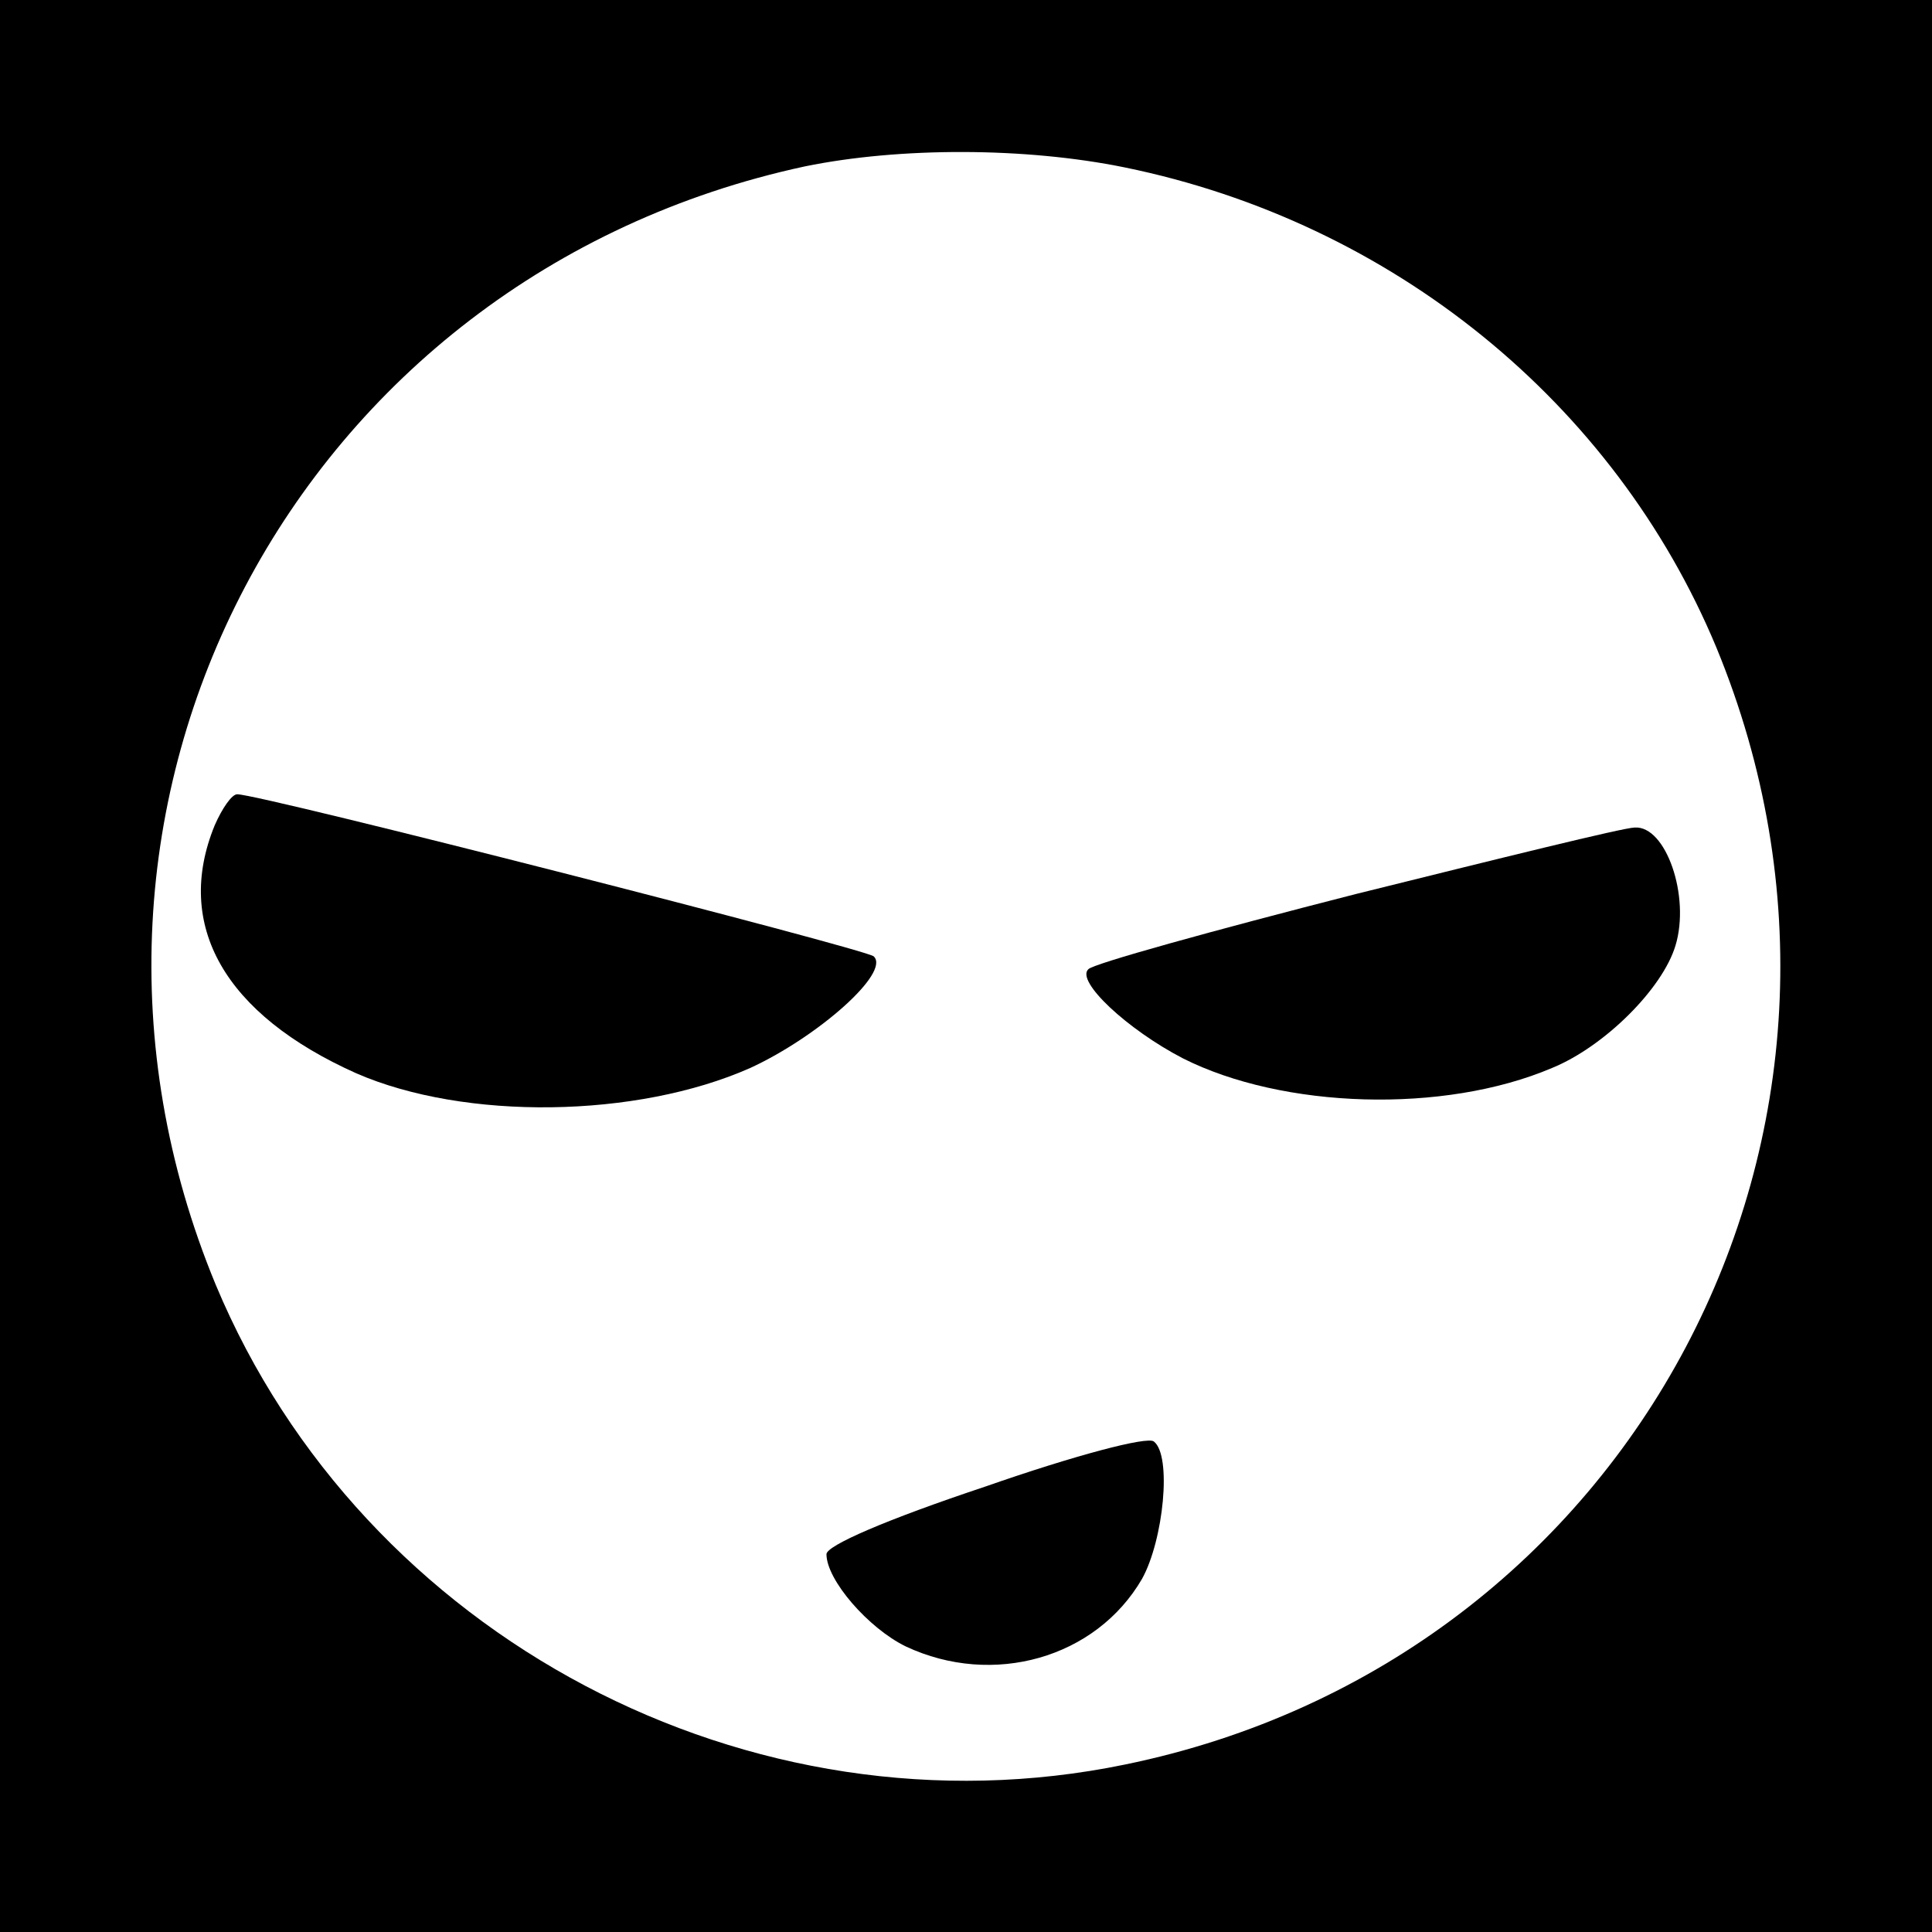
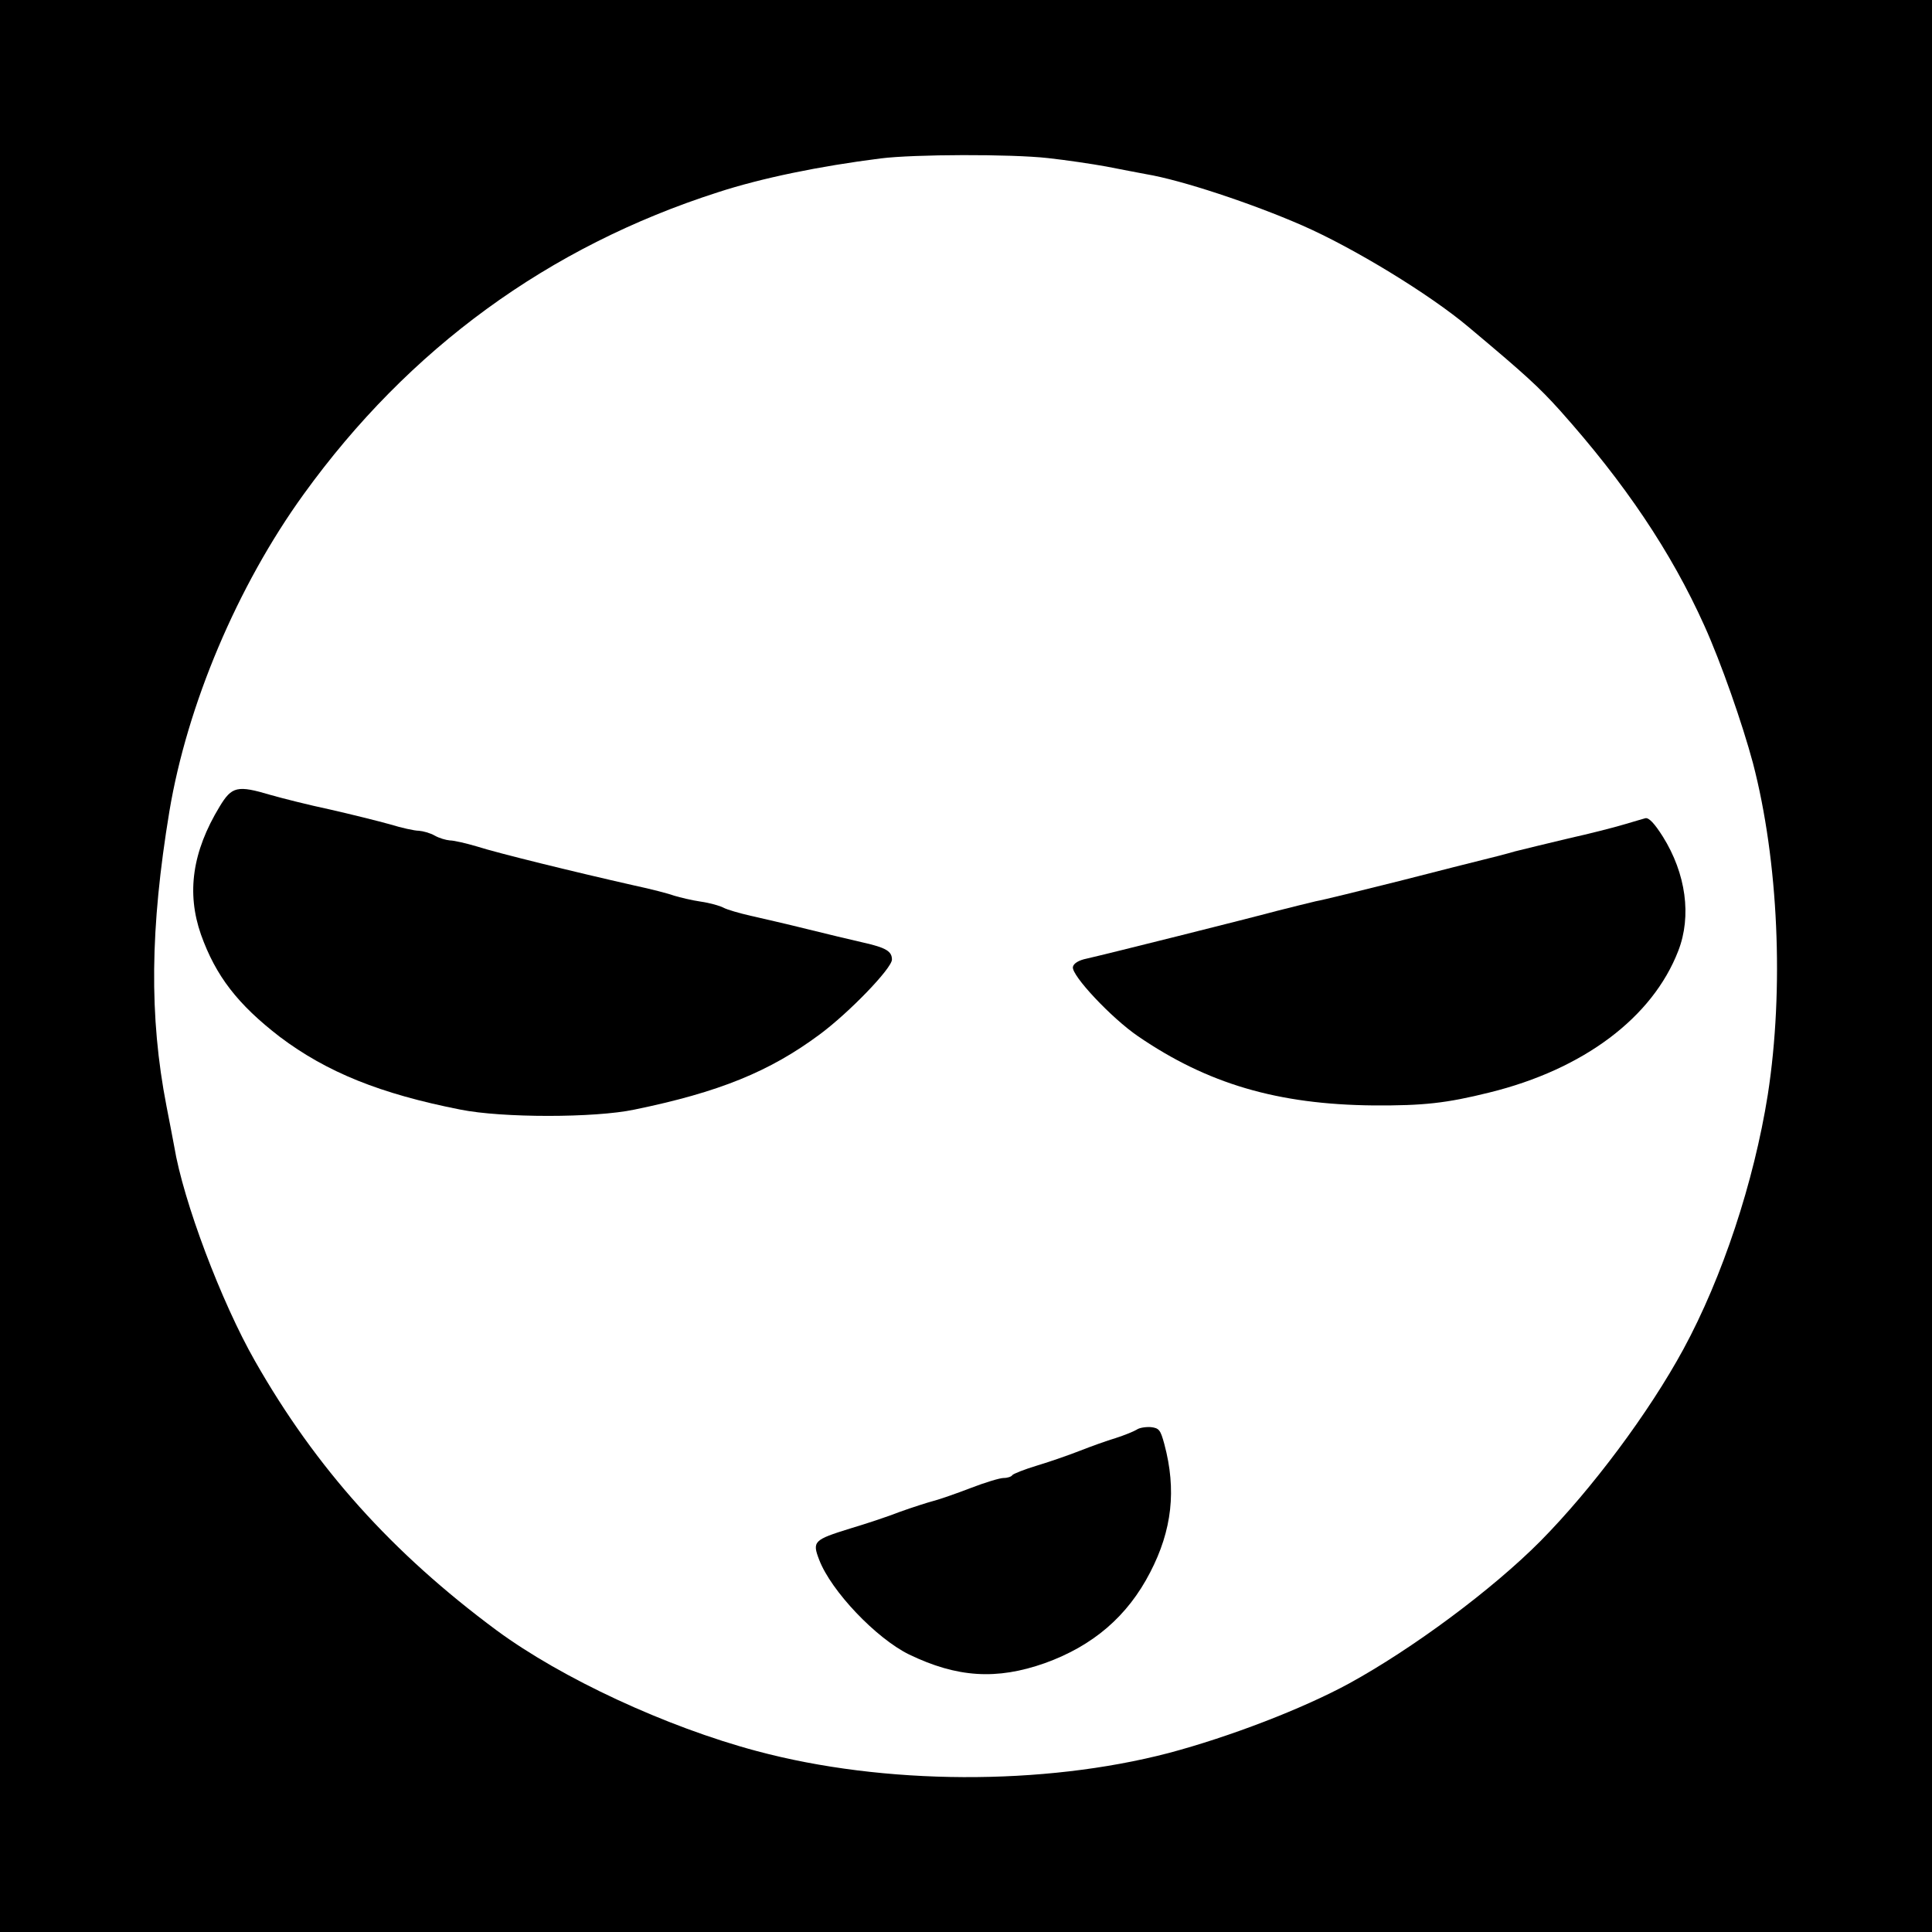
- <svg xmlns="http://www.w3.org/2000/svg" version="1.0" width="180pt" height="180pt" viewBox="0 0 180 180" preserveAspectRatio="xMidYMid meet">
-   <g transform="translate(0,180) scale(0.1,-0.1)" fill="#000000" stroke="none">
-     <path d="M0 900 l0 -900 900 0 900 0 0 900 0 900 -900 0 -900 0 0 -900z m1048 744 c249 -51 456 -219 551 -447 185 -448 -77 -944 -551 -1041 -349 -72 -710 119 -847 447 -185 447 75 940 549 1042 88 18 205 18 298 -1z" />
-     <path d="M200 1031 c-38 -93 9 -176 132 -231 101 -44 261 -42 367 5 63 29 131 89 115 104 -8 7 -571 151 -593 151 -5 0 -14 -13 -21 -29z" />
-     <path d="M1263 967 c-133 -34 -245 -65 -249 -70 -12 -11 36 -56 88 -83 93 -47 243 -52 344 -9 49 20 103 74 115 114 14 46 -9 112 -38 110 -10 0 -127 -29 -260 -62z" />
-     <path d="M918 415 c-93 -31 -148 -55 -148 -63 0 -24 39 -69 74 -86 81 -38 177 -11 220 63 20 36 28 115 11 128 -6 5 -74 -13 -157 -42z" />
+ <svg xmlns="http://www.w3.org/2000/svg" version="1.0" width="600pt" height="600pt" viewBox="0 0 600 600" preserveAspectRatio="xMidYMid meet">
+   <g transform="translate(0,600) scale(0.1,-0.1)" fill="#000000" stroke="none">
+     <path d="M0 3000 l0 -3000 3000 0 3000 0 0 3000 0 3000 -3000 0 -3000 0 0 -3000z m3255 2509 c55 -6 136 -18 180 -26 44 -9 100 -19 125 -24 108 -18 326 -90 484 -159 160 -70 396 -214 516 -315 179 -150 218 -186 284 -259 202 -226 346 -440 449 -669 52 -115 118 -304 151 -427 79 -303 97 -701 46 -1030 -43 -271 -141 -567 -262 -790 -107 -197 -284 -434 -444 -596 -150 -151 -397 -334 -594 -442 -145 -79 -372 -166 -560 -216 -390 -102 -885 -100 -1280 6 -281 75 -606 226 -808 375 -325 241 -561 504 -750 836 -105 184 -223 497 -251 667 -5 25 -15 81 -24 125 -54 278 -51 552 9 915 55 330 211 700 417 985 327 453 760 769 1287 938 135 44 315 81 505 105 103 13 405 14 520 1z" />
+     <path d="M682 3495 c-85 -140 -103 -268 -58 -397 46 -129 114 -217 245 -318 146 -110 312 -177 561 -226 129 -26 417 -26 540 0 263 54 420 118 575 233 92 68 225 206 225 233 0 26 -19 37 -90 53 -36 8 -114 27 -175 42 -60 15 -139 33 -174 41 -35 8 -73 19 -84 25 -11 6 -43 15 -71 19 -28 4 -64 13 -81 18 -16 6 -73 21 -125 32 -186 42 -426 101 -488 121 -34 10 -72 19 -85 19 -12 1 -33 7 -47 15 -14 8 -36 14 -49 15 -14 0 -54 9 -90 20 -36 10 -120 31 -186 46 -66 14 -149 35 -184 45 -104 31 -121 27 -159 -36z" />
+     <path d="M5045 3440 c-33 -10 -112 -30 -175 -44 -63 -15 -137 -33 -165 -40 -27 -8 -70 -19 -95 -25 -25 -6 -143 -36 -264 -67 -120 -30 -237 -59 -260 -63 -22 -5 -77 -19 -121 -30 -89 -24 -528 -134 -590 -148 -25 -5 -41 -15 -43 -26 -5 -26 120 -159 202 -215 216 -148 434 -212 731 -215 156 -1 227 7 360 40 293 72 507 233 587 440 42 108 24 240 -48 355 -26 41 -43 59 -54 57 -3 -1 -32 -9 -65 -19z" />
+     <path d="M3530 1560 c-8 -5 -37 -17 -65 -26 -27 -8 -77 -26 -110 -39 -33 -13 -93 -34 -133 -46 -40 -12 -75 -26 -78 -30 -3 -5 -15 -9 -27 -9 -12 0 -58 -14 -102 -31 -44 -17 -96 -35 -115 -40 -19 -5 -66 -20 -105 -34 -38 -15 -108 -38 -155 -52 -113 -35 -118 -40 -96 -97 37 -97 177 -244 279 -294 149 -72 272 -80 422 -27 150 54 257 146 327 282 68 131 82 256 44 398 -12 44 -16 50 -42 53 -16 1 -36 -2 -44 -8z" />
  </g>
</svg>
